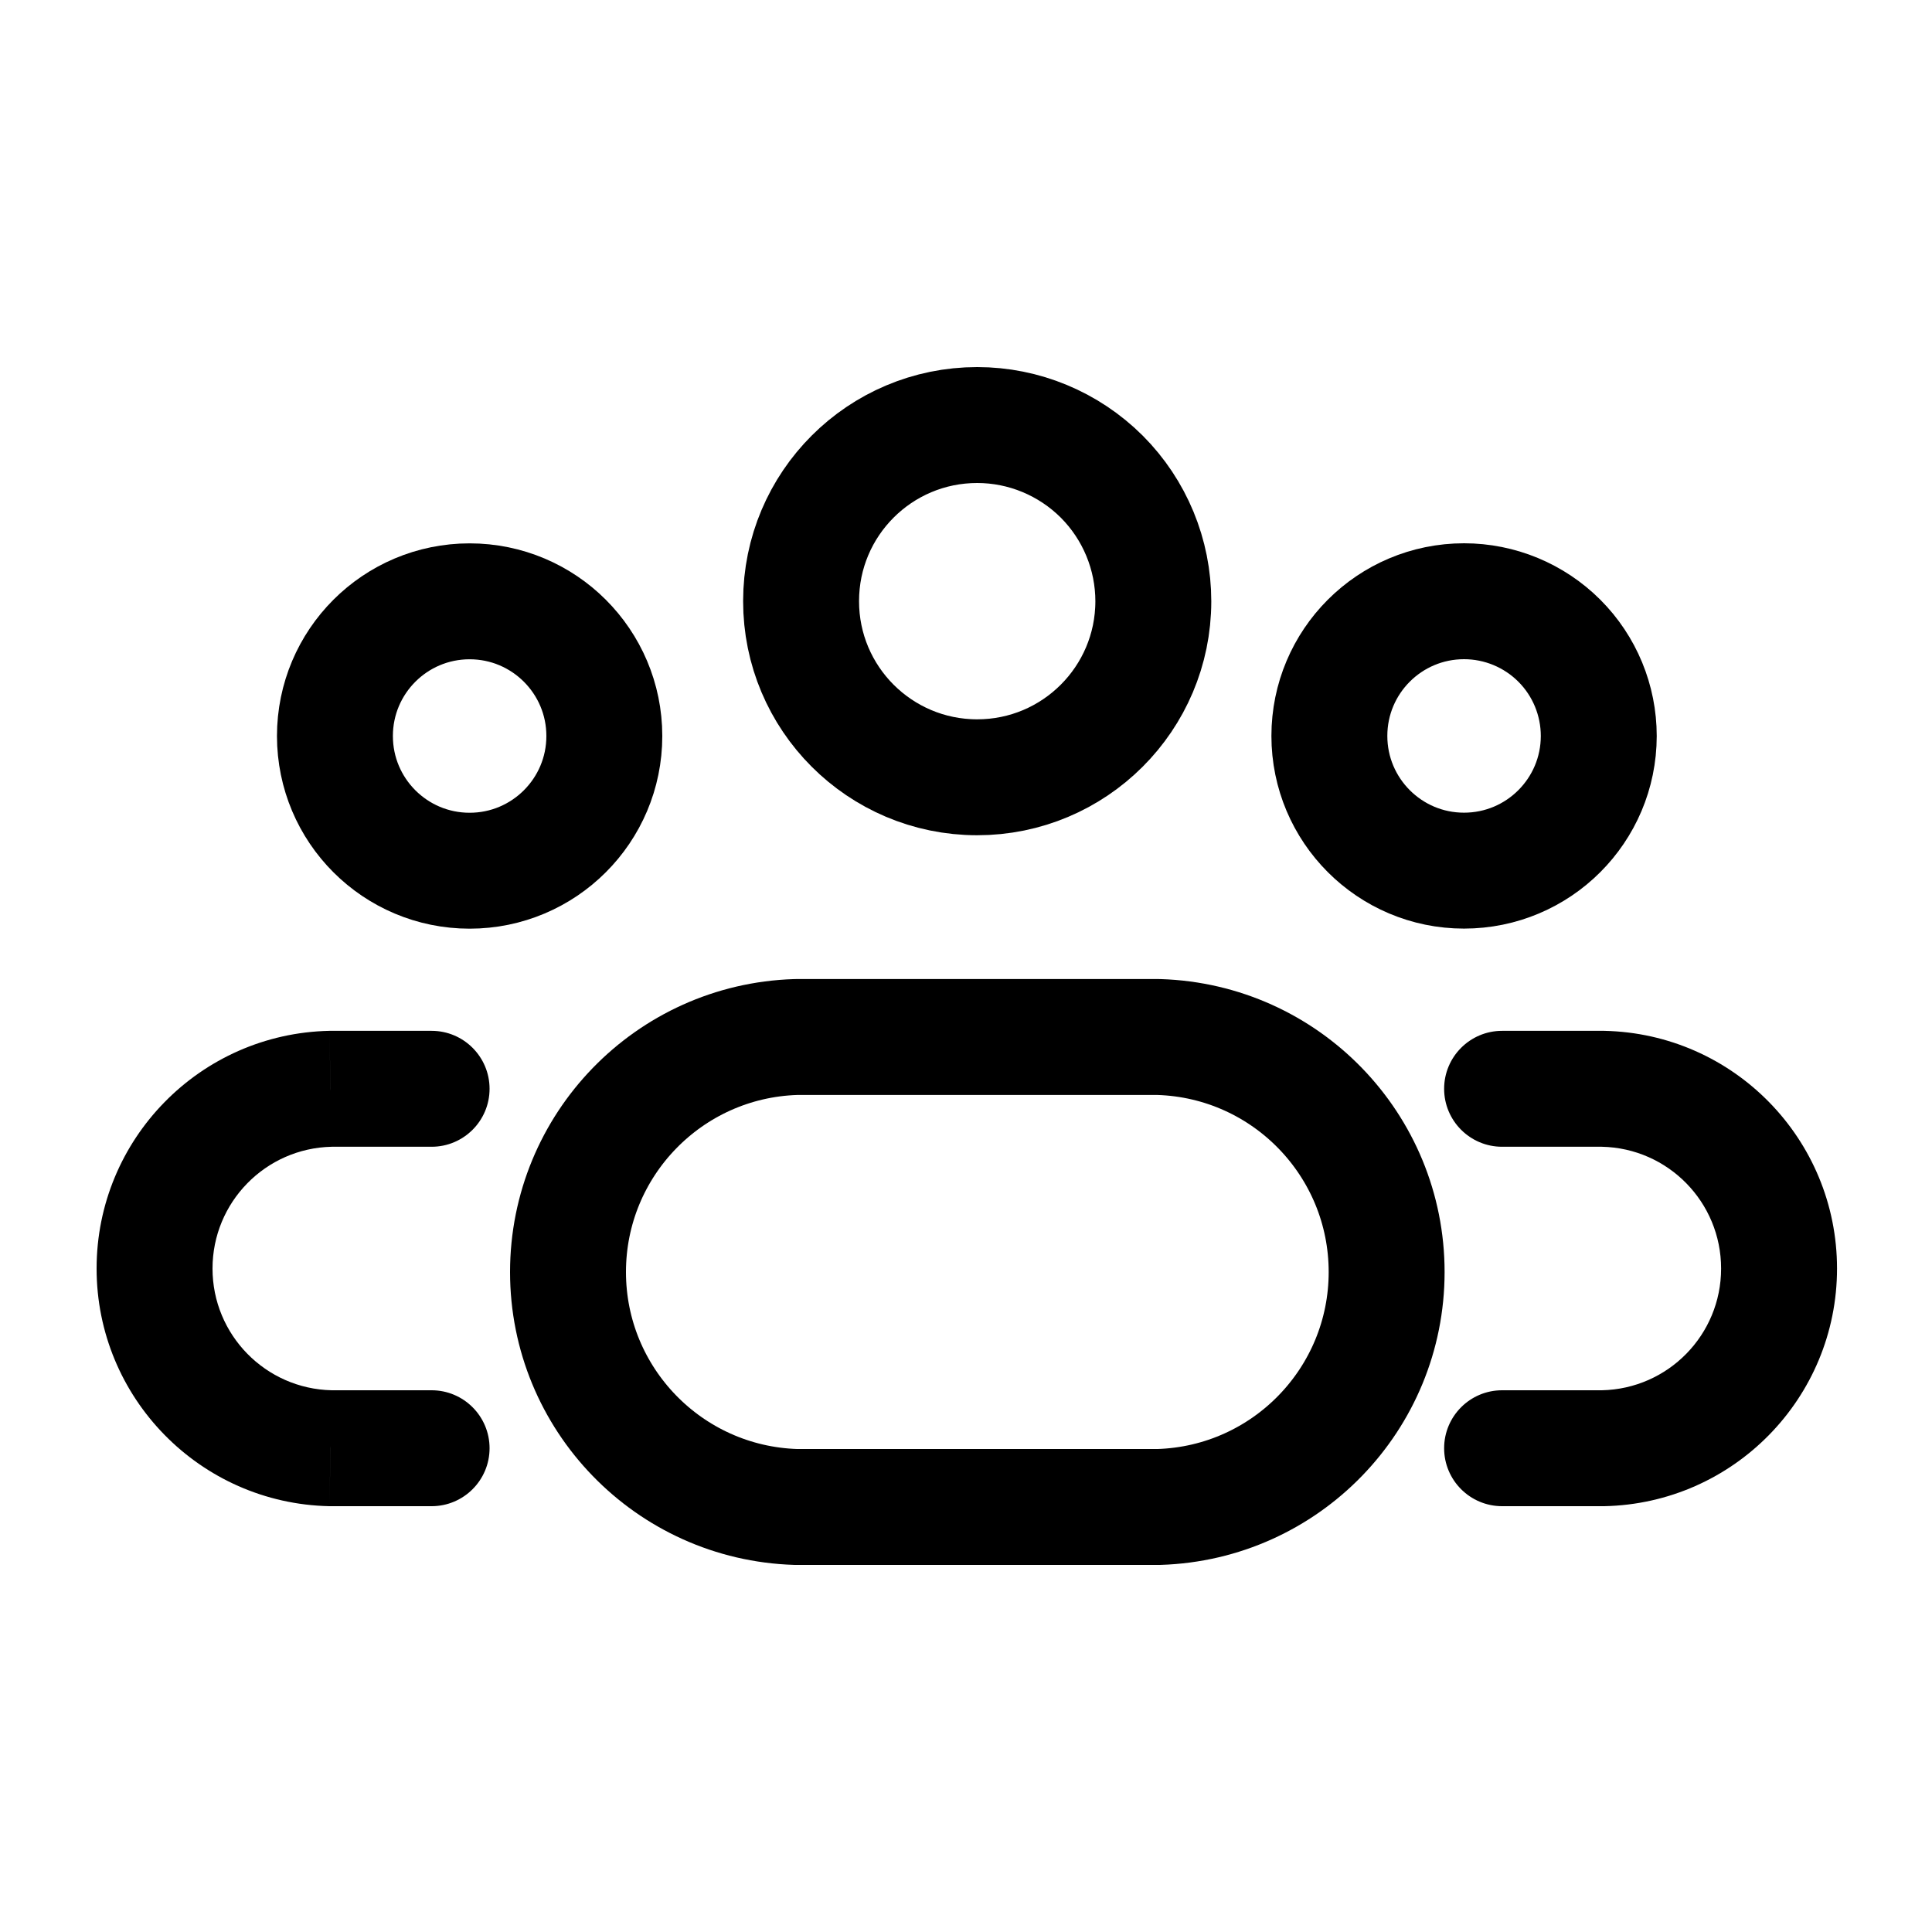
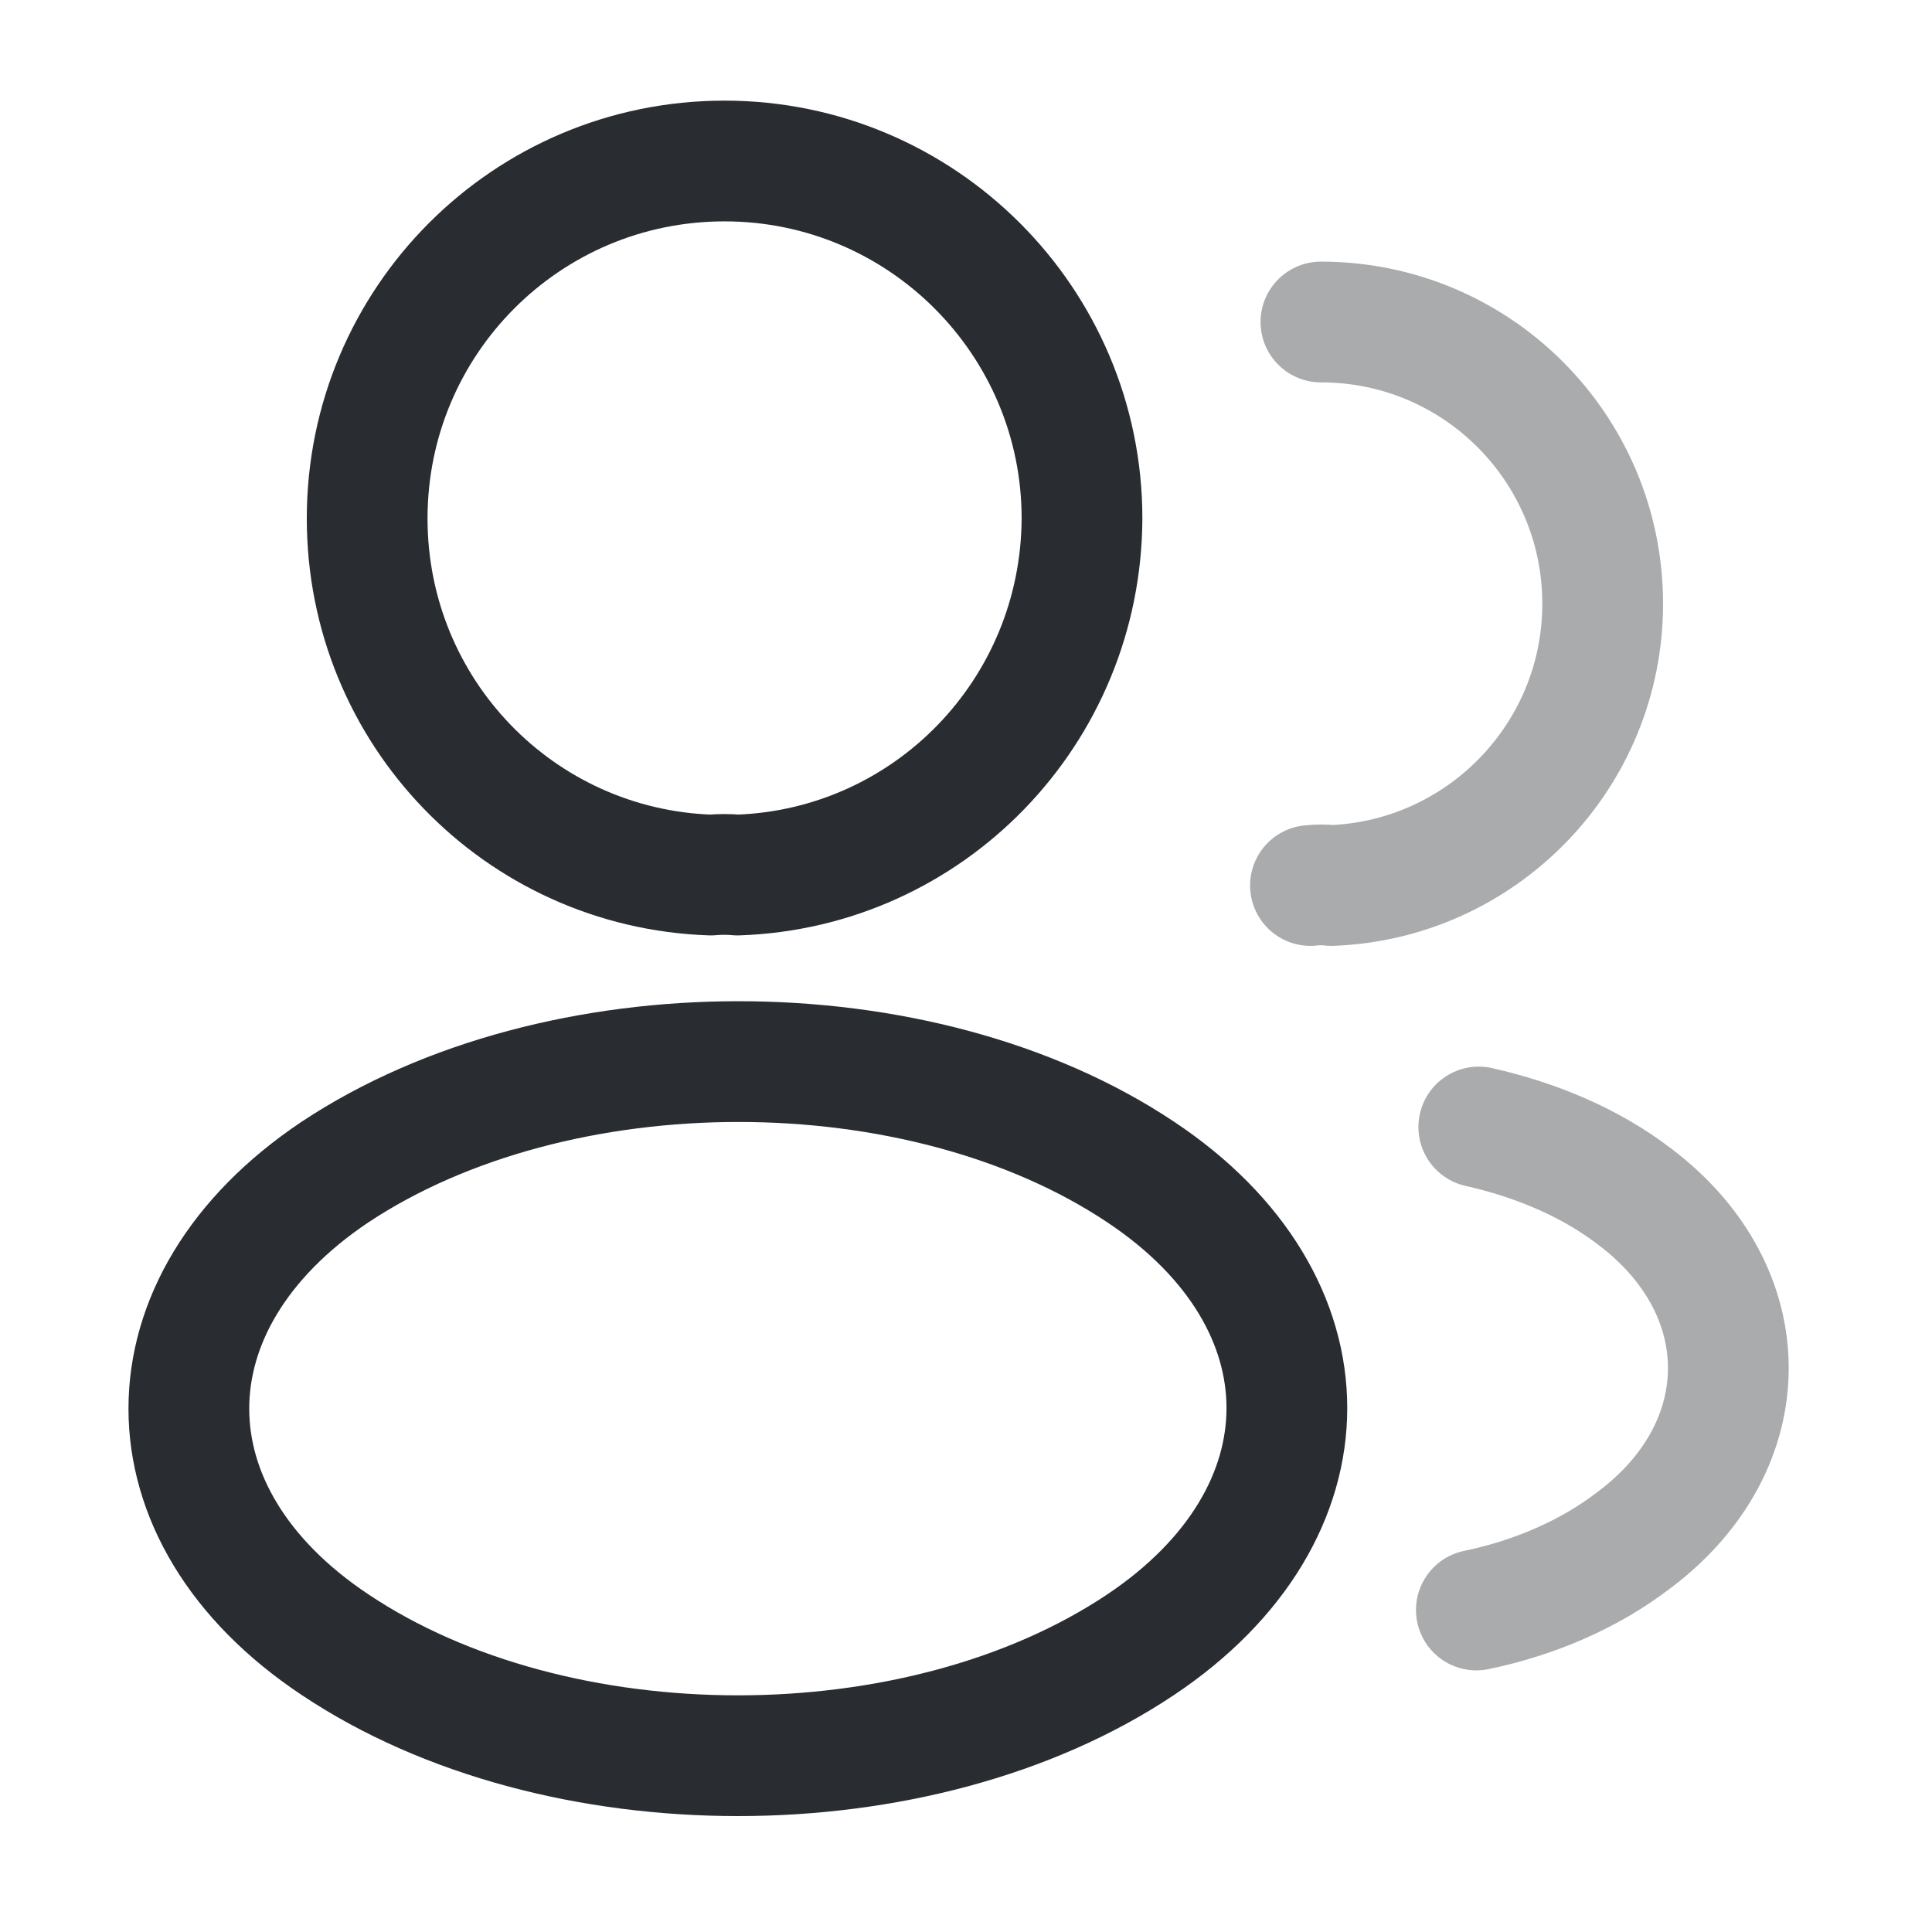
- <svg xmlns="http://www.w3.org/2000/svg" width="800px" height="800px" viewBox="0 -0.5 25 25" fill="none">
-   <path fill-rule="evenodd" clip-rule="evenodd" d="M14.924 7.281C14.923 8.539 13.902 9.559 12.643 9.558C11.385 9.557 10.365 8.537 10.366 7.278C10.366 6.02 11.386 5 12.645 5C13.249 5 13.829 5.241 14.257 5.668C14.684 6.096 14.924 6.676 14.924 7.281Z" stroke="#000000" stroke-width="1.5" stroke-linecap="round" stroke-linejoin="round" />
-   <path fill-rule="evenodd" clip-rule="evenodd" d="M14.997 12.919H10.297C8.655 12.971 7.35 14.317 7.35 15.96C7.35 17.602 8.655 18.948 10.297 19H14.997C16.639 18.948 17.943 17.602 17.943 15.96C17.943 14.317 16.639 12.971 14.997 12.919V12.919Z" stroke="#000000" stroke-width="1.5" stroke-linecap="round" stroke-linejoin="round" />
-   <path fill-rule="evenodd" clip-rule="evenodd" d="M20.688 9.024C20.687 9.987 19.907 10.766 18.944 10.766C17.982 10.766 17.202 9.985 17.202 9.023C17.202 8.06 17.982 7.28 18.945 7.28C19.407 7.28 19.851 7.464 20.178 7.791C20.505 8.118 20.688 8.562 20.688 9.024V9.024Z" stroke="#000000" stroke-width="1.5" stroke-linecap="round" stroke-linejoin="round" />
-   <path fill-rule="evenodd" clip-rule="evenodd" d="M4.334 9.024C4.334 9.987 5.114 10.767 6.077 10.767C7.039 10.767 7.82 9.987 7.82 9.024C7.82 8.061 7.039 7.281 6.077 7.281C5.114 7.281 4.334 8.061 4.334 9.024V9.024Z" stroke="#000000" stroke-width="1.5" stroke-linecap="round" stroke-linejoin="round" />
-   <path d="M19.437 12.839C19.023 12.839 18.687 13.175 18.687 13.589C18.687 14.003 19.023 14.339 19.437 14.339V12.839ZM20.744 13.589L20.759 12.839C20.754 12.839 20.749 12.839 20.744 12.839V13.589ZM20.744 18.24V18.99C20.749 18.99 20.754 18.99 20.759 18.99L20.744 18.24ZM19.437 17.49C19.023 17.49 18.687 17.826 18.687 18.24C18.687 18.654 19.023 18.99 19.437 18.99V17.49ZM5.585 14.339C5.999 14.339 6.335 14.003 6.335 13.589C6.335 13.175 5.999 12.839 5.585 12.839V14.339ZM4.278 13.589V12.839C4.273 12.839 4.267 12.839 4.262 12.839L4.278 13.589ZM4.278 18.24L4.262 18.99C4.267 18.99 4.273 18.99 4.278 18.99V18.24ZM5.585 18.99C5.999 18.99 6.335 18.654 6.335 18.24C6.335 17.826 5.999 17.49 5.585 17.49V18.99ZM19.437 14.339H20.744V12.839H19.437V14.339ZM20.728 14.339C21.586 14.357 22.271 15.057 22.271 15.915H23.771C23.771 14.241 22.433 12.874 20.759 12.839L20.728 14.339ZM22.271 15.915C22.271 16.772 21.586 17.472 20.728 17.49L20.759 18.99C22.433 18.955 23.771 17.588 23.771 15.915H22.271ZM20.744 17.49H19.437V18.99H20.744V17.49ZM5.585 12.839H4.278V14.339H5.585V12.839ZM4.262 12.839C2.589 12.874 1.25 14.241 1.25 15.915H2.75C2.75 15.057 3.436 14.357 4.293 14.339L4.262 12.839ZM1.25 15.915C1.25 17.588 2.589 18.955 4.262 18.99L4.293 17.49C3.436 17.472 2.75 16.772 2.75 15.915H1.25ZM4.278 18.99H5.585V17.49H4.278V18.99Z" fill="#000000" />
+ <svg xmlns="http://www.w3.org/2000/svg" width="800px" height="800px" viewBox="0 0 24 24" fill="none">
+   <path d="M9.161 10.87C9.061 10.86 8.941 10.86 8.831 10.87C6.451 10.79 4.561 8.84 4.561 6.44C4.561 3.99 6.541 2 9.001 2C11.45 2 13.441 3.99 13.441 6.44C13.431 8.84 11.54 10.79 9.161 10.87Z" stroke="#292D32" stroke-width="1.5" stroke-linecap="round" stroke-linejoin="round" />
+   <path opacity="0.4" d="M16.409 4C18.349 4 19.909 5.57 19.909 7.5C19.909 9.39 18.409 10.93 16.539 11C16.459 10.99 16.369 10.99 16.279 11" stroke="#292D32" stroke-width="1.5" stroke-linecap="round" stroke-linejoin="round" />
+   <path d="M4.161 14.56C1.741 16.18 1.741 18.82 4.161 20.43C6.911 22.27 11.421 22.27 14.171 20.43C16.591 18.81 16.591 16.17 14.171 14.56C11.431 12.73 6.921 12.73 4.161 14.56Z" stroke="#292D32" stroke-width="1.5" stroke-linecap="round" stroke-linejoin="round" />
+   <path opacity="0.4" d="M18.34 20C19.06 19.85 19.74 19.56 20.3 19.13C21.86 17.96 21.86 16.03 20.3 14.86C19.75 14.44 19.08 14.16 18.37 14" stroke="#292D32" stroke-width="1.5" stroke-linecap="round" stroke-linejoin="round" />
</svg>
